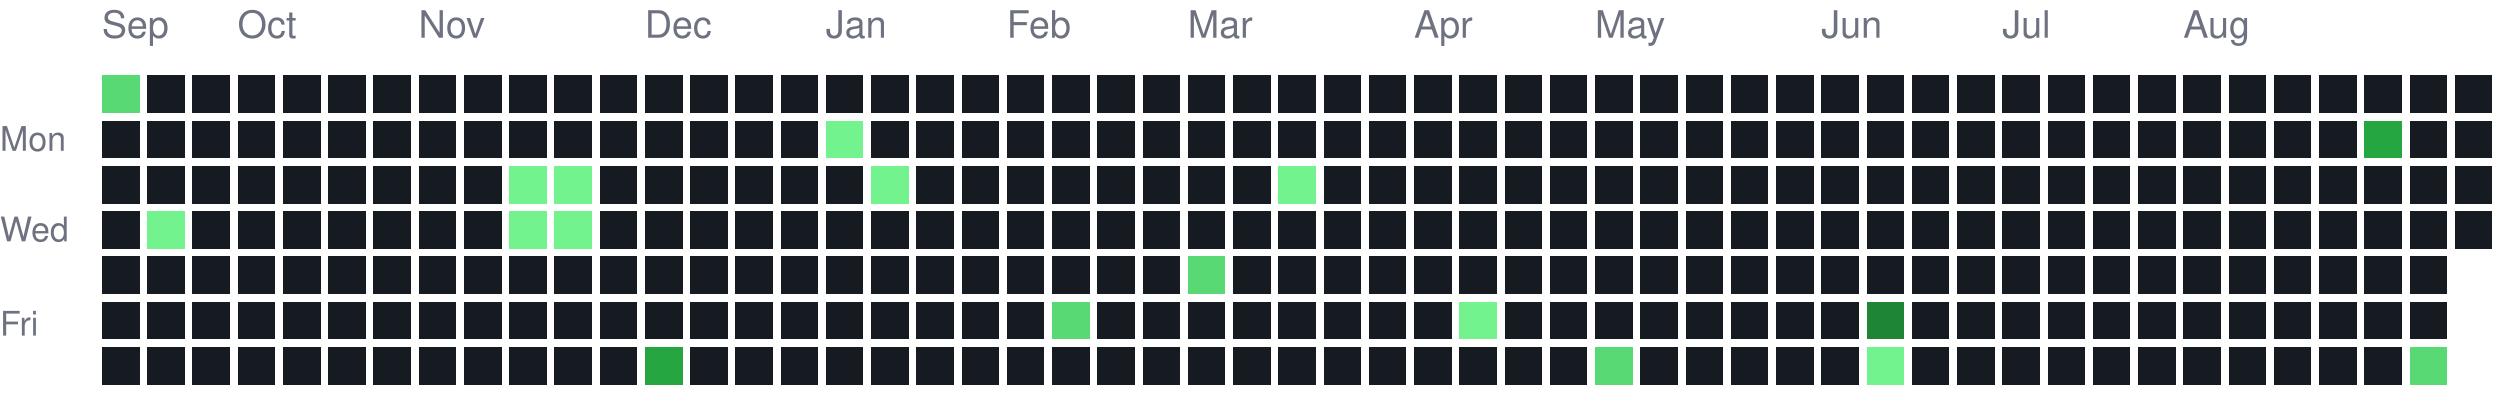
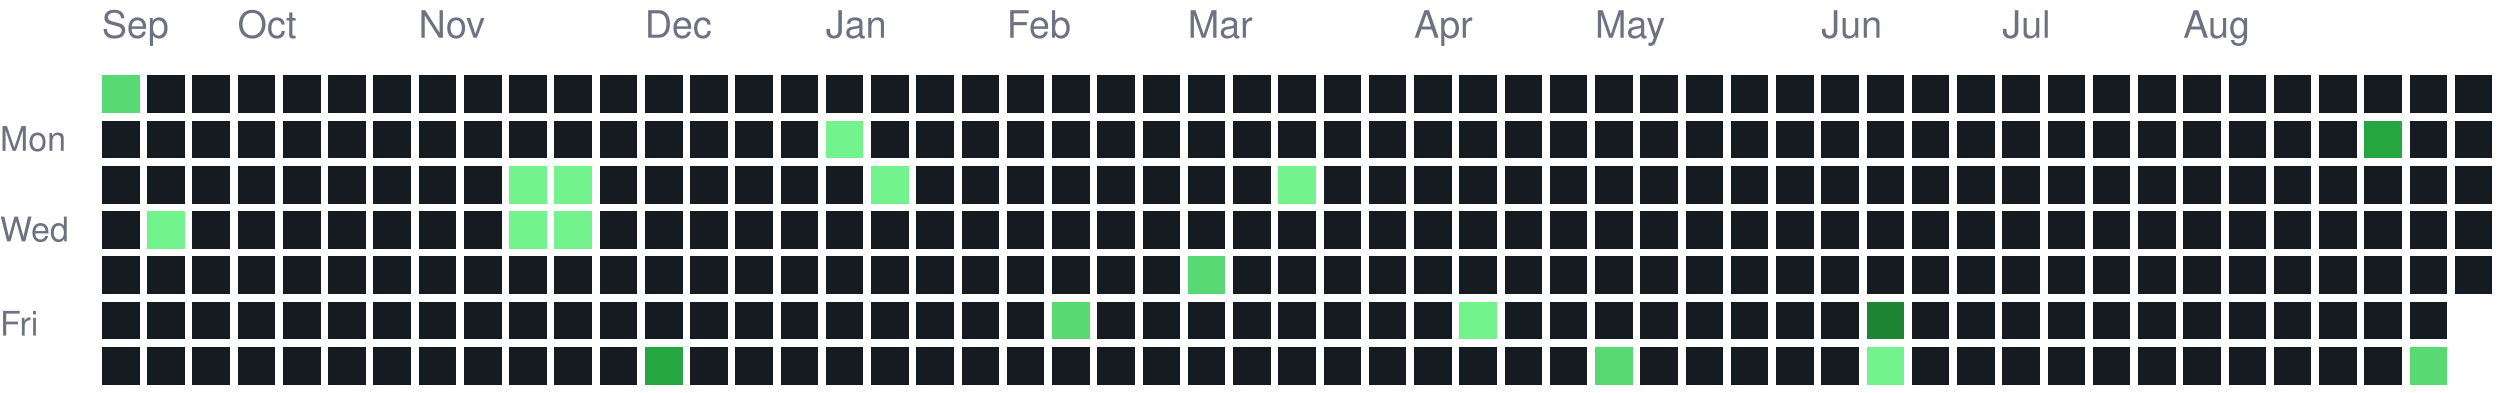
<svg xmlns="http://www.w3.org/2000/svg" version="1.1" width="663" height="104">
  <rect style="fill:#59d974;shape-rendering:crispedges;" data-score="2" data-date="2025-09-14" x="27" y="20" width="10" height="10" />
  <rect style="fill:#161b22;shape-rendering:crispedges;" data-score="0" data-date="2025-09-21" x="39" y="20" width="10" height="10" />
  <rect style="fill:#161b22;shape-rendering:crispedges;" data-score="0" data-date="2025-09-28" x="51" y="20" width="10" height="10" />
  <rect style="fill:#161b22;shape-rendering:crispedges;" data-score="0" data-date="2025-10-05" x="63" y="20" width="10" height="10" />
  <rect style="fill:#161b22;shape-rendering:crispedges;" data-score="0" data-date="2025-10-12" x="75" y="20" width="10" height="10" />
  <rect style="fill:#161b22;shape-rendering:crispedges;" data-score="0" data-date="2025-10-19" x="87" y="20" width="10" height="10" />
  <rect style="fill:#161b22;shape-rendering:crispedges;" data-score="0" data-date="2025-10-26" x="99" y="20" width="10" height="10" />
  <rect style="fill:#161b22;shape-rendering:crispedges;" data-score="0" data-date="2025-11-02" x="111" y="20" width="10" height="10" />
  <rect style="fill:#161b22;shape-rendering:crispedges;" data-score="0" data-date="2025-11-09" x="123" y="20" width="10" height="10" />
  <rect style="fill:#161b22;shape-rendering:crispedges;" data-score="0" data-date="2025-11-16" x="135" y="20" width="10" height="10" />
  <rect style="fill:#161b22;shape-rendering:crispedges;" data-score="0" data-date="2025-11-23" x="147" y="20" width="10" height="10" />
  <rect style="fill:#161b22;shape-rendering:crispedges;" data-score="0" data-date="2025-11-30" x="159" y="20" width="10" height="10" />
  <rect style="fill:#161b22;shape-rendering:crispedges;" data-score="0" data-date="2025-12-07" x="171" y="20" width="10" height="10" />
  <rect style="fill:#161b22;shape-rendering:crispedges;" data-score="0" data-date="2025-12-14" x="183" y="20" width="10" height="10" />
  <rect style="fill:#161b22;shape-rendering:crispedges;" data-score="0" data-date="2025-12-21" x="195" y="20" width="10" height="10" />
  <rect style="fill:#161b22;shape-rendering:crispedges;" data-score="0" data-date="2025-12-28" x="207" y="20" width="10" height="10" />
  <rect style="fill:#161b22;shape-rendering:crispedges;" data-score="0" data-date="2026-01-04" x="219" y="20" width="10" height="10" />
  <rect style="fill:#161b22;shape-rendering:crispedges;" data-score="0" data-date="2026-01-11" x="231" y="20" width="10" height="10" />
  <rect style="fill:#161b22;shape-rendering:crispedges;" data-score="0" data-date="2026-01-18" x="243" y="20" width="10" height="10" />
  <rect style="fill:#161b22;shape-rendering:crispedges;" data-score="0" data-date="2026-01-25" x="255" y="20" width="10" height="10" />
  <rect style="fill:#161b22;shape-rendering:crispedges;" data-score="0" data-date="2026-02-01" x="267" y="20" width="10" height="10" />
  <rect style="fill:#161b22;shape-rendering:crispedges;" data-score="0" data-date="2026-02-08" x="279" y="20" width="10" height="10" />
  <rect style="fill:#161b22;shape-rendering:crispedges;" data-score="0" data-date="2026-02-15" x="291" y="20" width="10" height="10" />
  <rect style="fill:#161b22;shape-rendering:crispedges;" data-score="0" data-date="2026-02-22" x="303" y="20" width="10" height="10" />
  <rect style="fill:#161b22;shape-rendering:crispedges;" data-score="0" data-date="2026-03-01" x="315" y="20" width="10" height="10" />
  <rect style="fill:#161b22;shape-rendering:crispedges;" data-score="0" data-date="2026-03-08" x="327" y="20" width="10" height="10" />
  <rect style="fill:#161b22;shape-rendering:crispedges;" data-score="0" data-date="2026-03-15" x="339" y="20" width="10" height="10" />
  <rect style="fill:#161b22;shape-rendering:crispedges;" data-score="0" data-date="2026-03-22" x="351" y="20" width="10" height="10" />
  <rect style="fill:#161b22;shape-rendering:crispedges;" data-score="0" data-date="2026-03-29" x="363" y="20" width="10" height="10" />
  <rect style="fill:#161b22;shape-rendering:crispedges;" data-score="0" data-date="2026-04-05" x="375" y="20" width="10" height="10" />
  <rect style="fill:#161b22;shape-rendering:crispedges;" data-score="0" data-date="2026-04-12" x="387" y="20" width="10" height="10" />
  <rect style="fill:#161b22;shape-rendering:crispedges;" data-score="0" data-date="2026-04-19" x="399" y="20" width="10" height="10" />
  <rect style="fill:#161b22;shape-rendering:crispedges;" data-score="0" data-date="2026-04-26" x="411" y="20" width="10" height="10" />
  <rect style="fill:#161b22;shape-rendering:crispedges;" data-score="0" data-date="2026-05-03" x="423" y="20" width="10" height="10" />
  <rect style="fill:#161b22;shape-rendering:crispedges;" data-score="0" data-date="2026-05-10" x="435" y="20" width="10" height="10" />
  <rect style="fill:#161b22;shape-rendering:crispedges;" data-score="0" data-date="2026-05-17" x="447" y="20" width="10" height="10" />
  <rect style="fill:#161b22;shape-rendering:crispedges;" data-score="0" data-date="2026-05-24" x="459" y="20" width="10" height="10" />
  <rect style="fill:#161b22;shape-rendering:crispedges;" data-score="0" data-date="2026-05-31" x="471" y="20" width="10" height="10" />
  <rect style="fill:#161b22;shape-rendering:crispedges;" data-score="0" data-date="2026-06-07" x="483" y="20" width="10" height="10" />
  <rect style="fill:#161b22;shape-rendering:crispedges;" data-score="0" data-date="2026-06-14" x="495" y="20" width="10" height="10" />
  <rect style="fill:#161b22;shape-rendering:crispedges;" data-score="0" data-date="2026-06-21" x="507" y="20" width="10" height="10" />
  <rect style="fill:#161b22;shape-rendering:crispedges;" data-score="0" data-date="2026-06-28" x="519" y="20" width="10" height="10" />
  <rect style="fill:#161b22;shape-rendering:crispedges;" data-score="0" data-date="2026-07-05" x="531" y="20" width="10" height="10" />
  <rect style="fill:#161b22;shape-rendering:crispedges;" data-score="0" data-date="2026-07-12" x="543" y="20" width="10" height="10" />
  <rect style="fill:#161b22;shape-rendering:crispedges;" data-score="0" data-date="2026-07-19" x="555" y="20" width="10" height="10" />
  <rect style="fill:#161b22;shape-rendering:crispedges;" data-score="0" data-date="2026-07-26" x="567" y="20" width="10" height="10" />
  <rect style="fill:#161b22;shape-rendering:crispedges;" data-score="0" data-date="2026-08-02" x="579" y="20" width="10" height="10" />
  <rect style="fill:#161b22;shape-rendering:crispedges;" data-score="0" data-date="2026-08-09" x="591" y="20" width="10" height="10" />
  <rect style="fill:#161b22;shape-rendering:crispedges;" data-score="0" data-date="2026-08-16" x="603" y="20" width="10" height="10" />
  <rect style="fill:#161b22;shape-rendering:crispedges;" data-score="0" data-date="2026-08-23" x="615" y="20" width="10" height="10" />
  <rect style="fill:#161b22;shape-rendering:crispedges;" data-score="0" data-date="2026-08-30" x="627" y="20" width="10" height="10" />
  <rect style="fill:#161b22;shape-rendering:crispedges;" data-score="0" data-date="2026-09-06" x="639" y="20" width="10" height="10" />
  <rect style="fill:#161b22;shape-rendering:crispedges;" data-score="0" data-date="2026-09-13" x="651" y="20" width="10" height="10" />
  <rect style="fill:#161b22;shape-rendering:crispedges;" data-score="0" data-date="2025-09-15" x="27" y="32" width="10" height="10" />
  <rect style="fill:#161b22;shape-rendering:crispedges;" data-score="0" data-date="2025-09-22" x="39" y="32" width="10" height="10" />
  <rect style="fill:#161b22;shape-rendering:crispedges;" data-score="0" data-date="2025-09-29" x="51" y="32" width="10" height="10" />
  <rect style="fill:#161b22;shape-rendering:crispedges;" data-score="0" data-date="2025-10-06" x="63" y="32" width="10" height="10" />
  <rect style="fill:#161b22;shape-rendering:crispedges;" data-score="0" data-date="2025-10-13" x="75" y="32" width="10" height="10" />
  <rect style="fill:#161b22;shape-rendering:crispedges;" data-score="0" data-date="2025-10-20" x="87" y="32" width="10" height="10" />
  <rect style="fill:#161b22;shape-rendering:crispedges;" data-score="0" data-date="2025-10-27" x="99" y="32" width="10" height="10" />
  <rect style="fill:#161b22;shape-rendering:crispedges;" data-score="0" data-date="2025-11-03" x="111" y="32" width="10" height="10" />
  <rect style="fill:#161b22;shape-rendering:crispedges;" data-score="0" data-date="2025-11-10" x="123" y="32" width="10" height="10" />
  <rect style="fill:#161b22;shape-rendering:crispedges;" data-score="0" data-date="2025-11-17" x="135" y="32" width="10" height="10" />
  <rect style="fill:#161b22;shape-rendering:crispedges;" data-score="0" data-date="2025-11-24" x="147" y="32" width="10" height="10" />
  <rect style="fill:#161b22;shape-rendering:crispedges;" data-score="0" data-date="2025-12-01" x="159" y="32" width="10" height="10" />
  <rect style="fill:#161b22;shape-rendering:crispedges;" data-score="0" data-date="2025-12-08" x="171" y="32" width="10" height="10" />
  <rect style="fill:#161b22;shape-rendering:crispedges;" data-score="0" data-date="2025-12-15" x="183" y="32" width="10" height="10" />
  <rect style="fill:#161b22;shape-rendering:crispedges;" data-score="0" data-date="2025-12-22" x="195" y="32" width="10" height="10" />
  <rect style="fill:#161b22;shape-rendering:crispedges;" data-score="0" data-date="2025-12-29" x="207" y="32" width="10" height="10" />
  <rect style="fill:#73f38e;shape-rendering:crispedges;" data-score="1" data-date="2026-01-05" x="219" y="32" width="10" height="10" />
  <rect style="fill:#161b22;shape-rendering:crispedges;" data-score="0" data-date="2026-01-12" x="231" y="32" width="10" height="10" />
  <rect style="fill:#161b22;shape-rendering:crispedges;" data-score="0" data-date="2026-01-19" x="243" y="32" width="10" height="10" />
  <rect style="fill:#161b22;shape-rendering:crispedges;" data-score="0" data-date="2026-01-26" x="255" y="32" width="10" height="10" />
  <rect style="fill:#161b22;shape-rendering:crispedges;" data-score="0" data-date="2026-02-02" x="267" y="32" width="10" height="10" />
  <rect style="fill:#161b22;shape-rendering:crispedges;" data-score="0" data-date="2026-02-09" x="279" y="32" width="10" height="10" />
  <rect style="fill:#161b22;shape-rendering:crispedges;" data-score="0" data-date="2026-02-16" x="291" y="32" width="10" height="10" />
  <rect style="fill:#161b22;shape-rendering:crispedges;" data-score="0" data-date="2026-02-23" x="303" y="32" width="10" height="10" />
  <rect style="fill:#161b22;shape-rendering:crispedges;" data-score="0" data-date="2026-03-02" x="315" y="32" width="10" height="10" />
  <rect style="fill:#161b22;shape-rendering:crispedges;" data-score="0" data-date="2026-03-09" x="327" y="32" width="10" height="10" />
  <rect style="fill:#161b22;shape-rendering:crispedges;" data-score="0" data-date="2026-03-16" x="339" y="32" width="10" height="10" />
  <rect style="fill:#161b22;shape-rendering:crispedges;" data-score="0" data-date="2026-03-23" x="351" y="32" width="10" height="10" />
  <rect style="fill:#161b22;shape-rendering:crispedges;" data-score="0" data-date="2026-03-30" x="363" y="32" width="10" height="10" />
  <rect style="fill:#161b22;shape-rendering:crispedges;" data-score="0" data-date="2026-04-06" x="375" y="32" width="10" height="10" />
  <rect style="fill:#161b22;shape-rendering:crispedges;" data-score="0" data-date="2026-04-13" x="387" y="32" width="10" height="10" />
  <rect style="fill:#161b22;shape-rendering:crispedges;" data-score="0" data-date="2026-04-20" x="399" y="32" width="10" height="10" />
  <rect style="fill:#161b22;shape-rendering:crispedges;" data-score="0" data-date="2026-04-27" x="411" y="32" width="10" height="10" />
  <rect style="fill:#161b22;shape-rendering:crispedges;" data-score="0" data-date="2026-05-04" x="423" y="32" width="10" height="10" />
  <rect style="fill:#161b22;shape-rendering:crispedges;" data-score="0" data-date="2026-05-11" x="435" y="32" width="10" height="10" />
  <rect style="fill:#161b22;shape-rendering:crispedges;" data-score="0" data-date="2026-05-18" x="447" y="32" width="10" height="10" />
  <rect style="fill:#161b22;shape-rendering:crispedges;" data-score="0" data-date="2026-05-25" x="459" y="32" width="10" height="10" />
  <rect style="fill:#161b22;shape-rendering:crispedges;" data-score="0" data-date="2026-06-01" x="471" y="32" width="10" height="10" />
  <rect style="fill:#161b22;shape-rendering:crispedges;" data-score="0" data-date="2026-06-08" x="483" y="32" width="10" height="10" />
  <rect style="fill:#161b22;shape-rendering:crispedges;" data-score="0" data-date="2026-06-15" x="495" y="32" width="10" height="10" />
  <rect style="fill:#161b22;shape-rendering:crispedges;" data-score="0" data-date="2026-06-22" x="507" y="32" width="10" height="10" />
  <rect style="fill:#161b22;shape-rendering:crispedges;" data-score="0" data-date="2026-06-29" x="519" y="32" width="10" height="10" />
  <rect style="fill:#161b22;shape-rendering:crispedges;" data-score="0" data-date="2026-07-06" x="531" y="32" width="10" height="10" />
  <rect style="fill:#161b22;shape-rendering:crispedges;" data-score="0" data-date="2026-07-13" x="543" y="32" width="10" height="10" />
  <rect style="fill:#161b22;shape-rendering:crispedges;" data-score="0" data-date="2026-07-20" x="555" y="32" width="10" height="10" />
  <rect style="fill:#161b22;shape-rendering:crispedges;" data-score="0" data-date="2026-07-27" x="567" y="32" width="10" height="10" />
  <rect style="fill:#161b22;shape-rendering:crispedges;" data-score="0" data-date="2026-08-03" x="579" y="32" width="10" height="10" />
  <rect style="fill:#161b22;shape-rendering:crispedges;" data-score="0" data-date="2026-08-10" x="591" y="32" width="10" height="10" />
  <rect style="fill:#161b22;shape-rendering:crispedges;" data-score="0" data-date="2026-08-17" x="603" y="32" width="10" height="10" />
  <rect style="fill:#161b22;shape-rendering:crispedges;" data-score="0" data-date="2026-08-24" x="615" y="32" width="10" height="10" />
  <rect style="fill:#26a641;shape-rendering:crispedges;" data-score="3" data-date="2026-08-31" x="627" y="32" width="10" height="10" />
  <rect style="fill:#161b22;shape-rendering:crispedges;" data-score="0" data-date="2026-09-07" x="639" y="32" width="10" height="10" />
  <rect style="fill:#161b22;shape-rendering:crispedges;" data-score="0" data-date="2026-09-14" x="651" y="32" width="10" height="10" />
  <rect style="fill:#161b22;shape-rendering:crispedges;" data-score="0" data-date="2025-09-16" x="27" y="44" width="10" height="10" />
  <rect style="fill:#161b22;shape-rendering:crispedges;" data-score="0" data-date="2025-09-23" x="39" y="44" width="10" height="10" />
  <rect style="fill:#161b22;shape-rendering:crispedges;" data-score="0" data-date="2025-09-30" x="51" y="44" width="10" height="10" />
  <rect style="fill:#161b22;shape-rendering:crispedges;" data-score="0" data-date="2025-10-07" x="63" y="44" width="10" height="10" />
  <rect style="fill:#161b22;shape-rendering:crispedges;" data-score="0" data-date="2025-10-14" x="75" y="44" width="10" height="10" />
  <rect style="fill:#161b22;shape-rendering:crispedges;" data-score="0" data-date="2025-10-21" x="87" y="44" width="10" height="10" />
  <rect style="fill:#161b22;shape-rendering:crispedges;" data-score="0" data-date="2025-10-28" x="99" y="44" width="10" height="10" />
  <rect style="fill:#161b22;shape-rendering:crispedges;" data-score="0" data-date="2025-11-04" x="111" y="44" width="10" height="10" />
  <rect style="fill:#161b22;shape-rendering:crispedges;" data-score="0" data-date="2025-11-11" x="123" y="44" width="10" height="10" />
  <rect style="fill:#73f38e;shape-rendering:crispedges;" data-score="1" data-date="2025-11-18" x="135" y="44" width="10" height="10" />
  <rect style="fill:#73f38e;shape-rendering:crispedges;" data-score="1" data-date="2025-11-25" x="147" y="44" width="10" height="10" />
  <rect style="fill:#161b22;shape-rendering:crispedges;" data-score="0" data-date="2025-12-02" x="159" y="44" width="10" height="10" />
  <rect style="fill:#161b22;shape-rendering:crispedges;" data-score="0" data-date="2025-12-09" x="171" y="44" width="10" height="10" />
  <rect style="fill:#161b22;shape-rendering:crispedges;" data-score="0" data-date="2025-12-16" x="183" y="44" width="10" height="10" />
  <rect style="fill:#161b22;shape-rendering:crispedges;" data-score="0" data-date="2025-12-23" x="195" y="44" width="10" height="10" />
  <rect style="fill:#161b22;shape-rendering:crispedges;" data-score="0" data-date="2025-12-30" x="207" y="44" width="10" height="10" />
  <rect style="fill:#161b22;shape-rendering:crispedges;" data-score="0" data-date="2026-01-06" x="219" y="44" width="10" height="10" />
  <rect style="fill:#73f38e;shape-rendering:crispedges;" data-score="1" data-date="2026-01-13" x="231" y="44" width="10" height="10" />
  <rect style="fill:#161b22;shape-rendering:crispedges;" data-score="0" data-date="2026-01-20" x="243" y="44" width="10" height="10" />
  <rect style="fill:#161b22;shape-rendering:crispedges;" data-score="0" data-date="2026-01-27" x="255" y="44" width="10" height="10" />
  <rect style="fill:#161b22;shape-rendering:crispedges;" data-score="0" data-date="2026-02-03" x="267" y="44" width="10" height="10" />
  <rect style="fill:#161b22;shape-rendering:crispedges;" data-score="0" data-date="2026-02-10" x="279" y="44" width="10" height="10" />
  <rect style="fill:#161b22;shape-rendering:crispedges;" data-score="0" data-date="2026-02-17" x="291" y="44" width="10" height="10" />
  <rect style="fill:#161b22;shape-rendering:crispedges;" data-score="0" data-date="2026-02-24" x="303" y="44" width="10" height="10" />
  <rect style="fill:#161b22;shape-rendering:crispedges;" data-score="0" data-date="2026-03-03" x="315" y="44" width="10" height="10" />
  <rect style="fill:#161b22;shape-rendering:crispedges;" data-score="0" data-date="2026-03-10" x="327" y="44" width="10" height="10" />
  <rect style="fill:#73f38e;shape-rendering:crispedges;" data-score="1" data-date="2026-03-17" x="339" y="44" width="10" height="10" />
  <rect style="fill:#161b22;shape-rendering:crispedges;" data-score="0" data-date="2026-03-24" x="351" y="44" width="10" height="10" />
  <rect style="fill:#161b22;shape-rendering:crispedges;" data-score="0" data-date="2026-03-31" x="363" y="44" width="10" height="10" />
  <rect style="fill:#161b22;shape-rendering:crispedges;" data-score="0" data-date="2026-04-07" x="375" y="44" width="10" height="10" />
  <rect style="fill:#161b22;shape-rendering:crispedges;" data-score="0" data-date="2026-04-14" x="387" y="44" width="10" height="10" />
  <rect style="fill:#161b22;shape-rendering:crispedges;" data-score="0" data-date="2026-04-21" x="399" y="44" width="10" height="10" />
  <rect style="fill:#161b22;shape-rendering:crispedges;" data-score="0" data-date="2026-04-28" x="411" y="44" width="10" height="10" />
  <rect style="fill:#161b22;shape-rendering:crispedges;" data-score="0" data-date="2026-05-05" x="423" y="44" width="10" height="10" />
  <rect style="fill:#161b22;shape-rendering:crispedges;" data-score="0" data-date="2026-05-12" x="435" y="44" width="10" height="10" />
  <rect style="fill:#161b22;shape-rendering:crispedges;" data-score="0" data-date="2026-05-19" x="447" y="44" width="10" height="10" />
  <rect style="fill:#161b22;shape-rendering:crispedges;" data-score="0" data-date="2026-05-26" x="459" y="44" width="10" height="10" />
  <rect style="fill:#161b22;shape-rendering:crispedges;" data-score="0" data-date="2026-06-02" x="471" y="44" width="10" height="10" />
  <rect style="fill:#161b22;shape-rendering:crispedges;" data-score="0" data-date="2026-06-09" x="483" y="44" width="10" height="10" />
  <rect style="fill:#161b22;shape-rendering:crispedges;" data-score="0" data-date="2026-06-16" x="495" y="44" width="10" height="10" />
  <rect style="fill:#161b22;shape-rendering:crispedges;" data-score="0" data-date="2026-06-23" x="507" y="44" width="10" height="10" />
  <rect style="fill:#161b22;shape-rendering:crispedges;" data-score="0" data-date="2026-06-30" x="519" y="44" width="10" height="10" />
  <rect style="fill:#161b22;shape-rendering:crispedges;" data-score="0" data-date="2026-07-07" x="531" y="44" width="10" height="10" />
  <rect style="fill:#161b22;shape-rendering:crispedges;" data-score="0" data-date="2026-07-14" x="543" y="44" width="10" height="10" />
  <rect style="fill:#161b22;shape-rendering:crispedges;" data-score="0" data-date="2026-07-21" x="555" y="44" width="10" height="10" />
  <rect style="fill:#161b22;shape-rendering:crispedges;" data-score="0" data-date="2026-07-28" x="567" y="44" width="10" height="10" />
  <rect style="fill:#161b22;shape-rendering:crispedges;" data-score="0" data-date="2026-08-04" x="579" y="44" width="10" height="10" />
  <rect style="fill:#161b22;shape-rendering:crispedges;" data-score="0" data-date="2026-08-11" x="591" y="44" width="10" height="10" />
  <rect style="fill:#161b22;shape-rendering:crispedges;" data-score="0" data-date="2026-08-18" x="603" y="44" width="10" height="10" />
  <rect style="fill:#161b22;shape-rendering:crispedges;" data-score="0" data-date="2026-08-25" x="615" y="44" width="10" height="10" />
  <rect style="fill:#161b22;shape-rendering:crispedges;" data-score="0" data-date="2026-09-01" x="627" y="44" width="10" height="10" />
  <rect style="fill:#161b22;shape-rendering:crispedges;" data-score="0" data-date="2026-09-08" x="639" y="44" width="10" height="10" />
  <rect style="fill:#161b22;shape-rendering:crispedges;" data-score="0" data-date="2026-09-15" x="651" y="44" width="10" height="10" />
  <rect style="fill:#161b22;shape-rendering:crispedges;" data-score="0" data-date="2025-09-17" x="27" y="56" width="10" height="10" />
  <rect style="fill:#73f38e;shape-rendering:crispedges;" data-score="1" data-date="2025-09-24" x="39" y="56" width="10" height="10" />
  <rect style="fill:#161b22;shape-rendering:crispedges;" data-score="0" data-date="2025-10-01" x="51" y="56" width="10" height="10" />
  <rect style="fill:#161b22;shape-rendering:crispedges;" data-score="0" data-date="2025-10-08" x="63" y="56" width="10" height="10" />
  <rect style="fill:#161b22;shape-rendering:crispedges;" data-score="0" data-date="2025-10-15" x="75" y="56" width="10" height="10" />
  <rect style="fill:#161b22;shape-rendering:crispedges;" data-score="0" data-date="2025-10-22" x="87" y="56" width="10" height="10" />
  <rect style="fill:#161b22;shape-rendering:crispedges;" data-score="0" data-date="2025-10-29" x="99" y="56" width="10" height="10" />
  <rect style="fill:#161b22;shape-rendering:crispedges;" data-score="0" data-date="2025-11-05" x="111" y="56" width="10" height="10" />
  <rect style="fill:#161b22;shape-rendering:crispedges;" data-score="0" data-date="2025-11-12" x="123" y="56" width="10" height="10" />
  <rect style="fill:#73f38e;shape-rendering:crispedges;" data-score="1" data-date="2025-11-19" x="135" y="56" width="10" height="10" />
  <rect style="fill:#73f38e;shape-rendering:crispedges;" data-score="1" data-date="2025-11-26" x="147" y="56" width="10" height="10" />
  <rect style="fill:#161b22;shape-rendering:crispedges;" data-score="0" data-date="2025-12-03" x="159" y="56" width="10" height="10" />
  <rect style="fill:#161b22;shape-rendering:crispedges;" data-score="0" data-date="2025-12-10" x="171" y="56" width="10" height="10" />
  <rect style="fill:#161b22;shape-rendering:crispedges;" data-score="0" data-date="2025-12-17" x="183" y="56" width="10" height="10" />
  <rect style="fill:#161b22;shape-rendering:crispedges;" data-score="0" data-date="2025-12-24" x="195" y="56" width="10" height="10" />
  <rect style="fill:#161b22;shape-rendering:crispedges;" data-score="0" data-date="2025-12-31" x="207" y="56" width="10" height="10" />
  <rect style="fill:#161b22;shape-rendering:crispedges;" data-score="0" data-date="2026-01-07" x="219" y="56" width="10" height="10" />
  <rect style="fill:#161b22;shape-rendering:crispedges;" data-score="0" data-date="2026-01-14" x="231" y="56" width="10" height="10" />
  <rect style="fill:#161b22;shape-rendering:crispedges;" data-score="0" data-date="2026-01-21" x="243" y="56" width="10" height="10" />
  <rect style="fill:#161b22;shape-rendering:crispedges;" data-score="0" data-date="2026-01-28" x="255" y="56" width="10" height="10" />
  <rect style="fill:#161b22;shape-rendering:crispedges;" data-score="0" data-date="2026-02-04" x="267" y="56" width="10" height="10" />
  <rect style="fill:#161b22;shape-rendering:crispedges;" data-score="0" data-date="2026-02-11" x="279" y="56" width="10" height="10" />
  <rect style="fill:#161b22;shape-rendering:crispedges;" data-score="0" data-date="2026-02-18" x="291" y="56" width="10" height="10" />
  <rect style="fill:#161b22;shape-rendering:crispedges;" data-score="0" data-date="2026-02-25" x="303" y="56" width="10" height="10" />
  <rect style="fill:#161b22;shape-rendering:crispedges;" data-score="0" data-date="2026-03-04" x="315" y="56" width="10" height="10" />
  <rect style="fill:#161b22;shape-rendering:crispedges;" data-score="0" data-date="2026-03-11" x="327" y="56" width="10" height="10" />
  <rect style="fill:#161b22;shape-rendering:crispedges;" data-score="0" data-date="2026-03-18" x="339" y="56" width="10" height="10" />
  <rect style="fill:#161b22;shape-rendering:crispedges;" data-score="0" data-date="2026-03-25" x="351" y="56" width="10" height="10" />
  <rect style="fill:#161b22;shape-rendering:crispedges;" data-score="0" data-date="2026-04-01" x="363" y="56" width="10" height="10" />
  <rect style="fill:#161b22;shape-rendering:crispedges;" data-score="0" data-date="2026-04-08" x="375" y="56" width="10" height="10" />
  <rect style="fill:#161b22;shape-rendering:crispedges;" data-score="0" data-date="2026-04-15" x="387" y="56" width="10" height="10" />
  <rect style="fill:#161b22;shape-rendering:crispedges;" data-score="0" data-date="2026-04-22" x="399" y="56" width="10" height="10" />
  <rect style="fill:#161b22;shape-rendering:crispedges;" data-score="0" data-date="2026-04-29" x="411" y="56" width="10" height="10" />
  <rect style="fill:#161b22;shape-rendering:crispedges;" data-score="0" data-date="2026-05-06" x="423" y="56" width="10" height="10" />
  <rect style="fill:#161b22;shape-rendering:crispedges;" data-score="0" data-date="2026-05-13" x="435" y="56" width="10" height="10" />
  <rect style="fill:#161b22;shape-rendering:crispedges;" data-score="0" data-date="2026-05-20" x="447" y="56" width="10" height="10" />
  <rect style="fill:#161b22;shape-rendering:crispedges;" data-score="0" data-date="2026-05-27" x="459" y="56" width="10" height="10" />
  <rect style="fill:#161b22;shape-rendering:crispedges;" data-score="0" data-date="2026-06-03" x="471" y="56" width="10" height="10" />
  <rect style="fill:#161b22;shape-rendering:crispedges;" data-score="0" data-date="2026-06-10" x="483" y="56" width="10" height="10" />
  <rect style="fill:#161b22;shape-rendering:crispedges;" data-score="0" data-date="2026-06-17" x="495" y="56" width="10" height="10" />
  <rect style="fill:#161b22;shape-rendering:crispedges;" data-score="0" data-date="2026-06-24" x="507" y="56" width="10" height="10" />
  <rect style="fill:#161b22;shape-rendering:crispedges;" data-score="0" data-date="2026-07-01" x="519" y="56" width="10" height="10" />
  <rect style="fill:#161b22;shape-rendering:crispedges;" data-score="0" data-date="2026-07-08" x="531" y="56" width="10" height="10" />
  <rect style="fill:#161b22;shape-rendering:crispedges;" data-score="0" data-date="2026-07-15" x="543" y="56" width="10" height="10" />
  <rect style="fill:#161b22;shape-rendering:crispedges;" data-score="0" data-date="2026-07-22" x="555" y="56" width="10" height="10" />
  <rect style="fill:#161b22;shape-rendering:crispedges;" data-score="0" data-date="2026-07-29" x="567" y="56" width="10" height="10" />
  <rect style="fill:#161b22;shape-rendering:crispedges;" data-score="0" data-date="2026-08-05" x="579" y="56" width="10" height="10" />
  <rect style="fill:#161b22;shape-rendering:crispedges;" data-score="0" data-date="2026-08-12" x="591" y="56" width="10" height="10" />
  <rect style="fill:#161b22;shape-rendering:crispedges;" data-score="0" data-date="2026-08-19" x="603" y="56" width="10" height="10" />
  <rect style="fill:#161b22;shape-rendering:crispedges;" data-score="0" data-date="2026-08-26" x="615" y="56" width="10" height="10" />
  <rect style="fill:#161b22;shape-rendering:crispedges;" data-score="0" data-date="2026-09-02" x="627" y="56" width="10" height="10" />
  <rect style="fill:#161b22;shape-rendering:crispedges;" data-score="0" data-date="2026-09-09" x="639" y="56" width="10" height="10" />
  <rect style="fill:#161b22;shape-rendering:crispedges;" data-score="0" data-date="2026-09-16" x="651" y="56" width="10" height="10" />
  <rect style="fill:#161b22;shape-rendering:crispedges;" data-score="0" data-date="2025-09-18" x="27" y="68" width="10" height="10" />
  <rect style="fill:#161b22;shape-rendering:crispedges;" data-score="0" data-date="2025-09-25" x="39" y="68" width="10" height="10" />
  <rect style="fill:#161b22;shape-rendering:crispedges;" data-score="0" data-date="2025-10-02" x="51" y="68" width="10" height="10" />
  <rect style="fill:#161b22;shape-rendering:crispedges;" data-score="0" data-date="2025-10-09" x="63" y="68" width="10" height="10" />
  <rect style="fill:#161b22;shape-rendering:crispedges;" data-score="0" data-date="2025-10-16" x="75" y="68" width="10" height="10" />
  <rect style="fill:#161b22;shape-rendering:crispedges;" data-score="0" data-date="2025-10-23" x="87" y="68" width="10" height="10" />
  <rect style="fill:#161b22;shape-rendering:crispedges;" data-score="0" data-date="2025-10-30" x="99" y="68" width="10" height="10" />
  <rect style="fill:#161b22;shape-rendering:crispedges;" data-score="0" data-date="2025-11-06" x="111" y="68" width="10" height="10" />
  <rect style="fill:#161b22;shape-rendering:crispedges;" data-score="0" data-date="2025-11-13" x="123" y="68" width="10" height="10" />
  <rect style="fill:#161b22;shape-rendering:crispedges;" data-score="0" data-date="2025-11-20" x="135" y="68" width="10" height="10" />
  <rect style="fill:#161b22;shape-rendering:crispedges;" data-score="0" data-date="2025-11-27" x="147" y="68" width="10" height="10" />
  <rect style="fill:#161b22;shape-rendering:crispedges;" data-score="0" data-date="2025-12-04" x="159" y="68" width="10" height="10" />
  <rect style="fill:#161b22;shape-rendering:crispedges;" data-score="0" data-date="2025-12-11" x="171" y="68" width="10" height="10" />
  <rect style="fill:#161b22;shape-rendering:crispedges;" data-score="0" data-date="2025-12-18" x="183" y="68" width="10" height="10" />
  <rect style="fill:#161b22;shape-rendering:crispedges;" data-score="0" data-date="2025-12-25" x="195" y="68" width="10" height="10" />
  <rect style="fill:#161b22;shape-rendering:crispedges;" data-score="0" data-date="2026-01-01" x="207" y="68" width="10" height="10" />
  <rect style="fill:#161b22;shape-rendering:crispedges;" data-score="0" data-date="2026-01-08" x="219" y="68" width="10" height="10" />
  <rect style="fill:#161b22;shape-rendering:crispedges;" data-score="0" data-date="2026-01-15" x="231" y="68" width="10" height="10" />
  <rect style="fill:#161b22;shape-rendering:crispedges;" data-score="0" data-date="2026-01-22" x="243" y="68" width="10" height="10" />
  <rect style="fill:#161b22;shape-rendering:crispedges;" data-score="0" data-date="2026-01-29" x="255" y="68" width="10" height="10" />
  <rect style="fill:#161b22;shape-rendering:crispedges;" data-score="0" data-date="2026-02-05" x="267" y="68" width="10" height="10" />
  <rect style="fill:#161b22;shape-rendering:crispedges;" data-score="0" data-date="2026-02-12" x="279" y="68" width="10" height="10" />
  <rect style="fill:#161b22;shape-rendering:crispedges;" data-score="0" data-date="2026-02-19" x="291" y="68" width="10" height="10" />
  <rect style="fill:#161b22;shape-rendering:crispedges;" data-score="0" data-date="2026-02-26" x="303" y="68" width="10" height="10" />
  <rect style="fill:#59d974;shape-rendering:crispedges;" data-score="2" data-date="2026-03-05" x="315" y="68" width="10" height="10" />
  <rect style="fill:#161b22;shape-rendering:crispedges;" data-score="0" data-date="2026-03-12" x="327" y="68" width="10" height="10" />
  <rect style="fill:#161b22;shape-rendering:crispedges;" data-score="0" data-date="2026-03-19" x="339" y="68" width="10" height="10" />
  <rect style="fill:#161b22;shape-rendering:crispedges;" data-score="0" data-date="2026-03-26" x="351" y="68" width="10" height="10" />
  <rect style="fill:#161b22;shape-rendering:crispedges;" data-score="0" data-date="2026-04-02" x="363" y="68" width="10" height="10" />
  <rect style="fill:#161b22;shape-rendering:crispedges;" data-score="0" data-date="2026-04-09" x="375" y="68" width="10" height="10" />
  <rect style="fill:#161b22;shape-rendering:crispedges;" data-score="0" data-date="2026-04-16" x="387" y="68" width="10" height="10" />
  <rect style="fill:#161b22;shape-rendering:crispedges;" data-score="0" data-date="2026-04-23" x="399" y="68" width="10" height="10" />
  <rect style="fill:#161b22;shape-rendering:crispedges;" data-score="0" data-date="2026-04-30" x="411" y="68" width="10" height="10" />
  <rect style="fill:#161b22;shape-rendering:crispedges;" data-score="0" data-date="2026-05-07" x="423" y="68" width="10" height="10" />
  <rect style="fill:#161b22;shape-rendering:crispedges;" data-score="0" data-date="2026-05-14" x="435" y="68" width="10" height="10" />
  <rect style="fill:#161b22;shape-rendering:crispedges;" data-score="0" data-date="2026-05-21" x="447" y="68" width="10" height="10" />
  <rect style="fill:#161b22;shape-rendering:crispedges;" data-score="0" data-date="2026-05-28" x="459" y="68" width="10" height="10" />
  <rect style="fill:#161b22;shape-rendering:crispedges;" data-score="0" data-date="2026-06-04" x="471" y="68" width="10" height="10" />
  <rect style="fill:#161b22;shape-rendering:crispedges;" data-score="0" data-date="2026-06-11" x="483" y="68" width="10" height="10" />
  <rect style="fill:#161b22;shape-rendering:crispedges;" data-score="0" data-date="2026-06-18" x="495" y="68" width="10" height="10" />
  <rect style="fill:#161b22;shape-rendering:crispedges;" data-score="0" data-date="2026-06-25" x="507" y="68" width="10" height="10" />
  <rect style="fill:#161b22;shape-rendering:crispedges;" data-score="0" data-date="2026-07-02" x="519" y="68" width="10" height="10" />
  <rect style="fill:#161b22;shape-rendering:crispedges;" data-score="0" data-date="2026-07-09" x="531" y="68" width="10" height="10" />
  <rect style="fill:#161b22;shape-rendering:crispedges;" data-score="0" data-date="2026-07-16" x="543" y="68" width="10" height="10" />
  <rect style="fill:#161b22;shape-rendering:crispedges;" data-score="0" data-date="2026-07-23" x="555" y="68" width="10" height="10" />
  <rect style="fill:#161b22;shape-rendering:crispedges;" data-score="0" data-date="2026-07-30" x="567" y="68" width="10" height="10" />
  <rect style="fill:#161b22;shape-rendering:crispedges;" data-score="0" data-date="2026-08-06" x="579" y="68" width="10" height="10" />
  <rect style="fill:#161b22;shape-rendering:crispedges;" data-score="0" data-date="2026-08-13" x="591" y="68" width="10" height="10" />
  <rect style="fill:#161b22;shape-rendering:crispedges;" data-score="0" data-date="2026-08-20" x="603" y="68" width="10" height="10" />
  <rect style="fill:#161b22;shape-rendering:crispedges;" data-score="0" data-date="2026-08-27" x="615" y="68" width="10" height="10" />
  <rect style="fill:#161b22;shape-rendering:crispedges;" data-score="0" data-date="2026-09-03" x="627" y="68" width="10" height="10" />
  <rect style="fill:#161b22;shape-rendering:crispedges;" data-score="0" data-date="2026-09-10" x="639" y="68" width="10" height="10" />
+   <rect style="fill:#161b22;shape-rendering:crispedges;" data-score="0" data-date="2026-09-17" x="651" y="68" width="10" height="10" />
  <rect style="fill:#161b22;shape-rendering:crispedges;" data-score="0" data-date="2025-09-19" x="27" y="80" width="10" height="10" />
  <rect style="fill:#161b22;shape-rendering:crispedges;" data-score="0" data-date="2025-09-26" x="39" y="80" width="10" height="10" />
  <rect style="fill:#161b22;shape-rendering:crispedges;" data-score="0" data-date="2025-10-03" x="51" y="80" width="10" height="10" />
  <rect style="fill:#161b22;shape-rendering:crispedges;" data-score="0" data-date="2025-10-10" x="63" y="80" width="10" height="10" />
  <rect style="fill:#161b22;shape-rendering:crispedges;" data-score="0" data-date="2025-10-17" x="75" y="80" width="10" height="10" />
  <rect style="fill:#161b22;shape-rendering:crispedges;" data-score="0" data-date="2025-10-24" x="87" y="80" width="10" height="10" />
  <rect style="fill:#161b22;shape-rendering:crispedges;" data-score="0" data-date="2025-10-31" x="99" y="80" width="10" height="10" />
  <rect style="fill:#161b22;shape-rendering:crispedges;" data-score="0" data-date="2025-11-07" x="111" y="80" width="10" height="10" />
  <rect style="fill:#161b22;shape-rendering:crispedges;" data-score="0" data-date="2025-11-14" x="123" y="80" width="10" height="10" />
  <rect style="fill:#161b22;shape-rendering:crispedges;" data-score="0" data-date="2025-11-21" x="135" y="80" width="10" height="10" />
  <rect style="fill:#161b22;shape-rendering:crispedges;" data-score="0" data-date="2025-11-28" x="147" y="80" width="10" height="10" />
  <rect style="fill:#161b22;shape-rendering:crispedges;" data-score="0" data-date="2025-12-05" x="159" y="80" width="10" height="10" />
  <rect style="fill:#161b22;shape-rendering:crispedges;" data-score="0" data-date="2025-12-12" x="171" y="80" width="10" height="10" />
  <rect style="fill:#161b22;shape-rendering:crispedges;" data-score="0" data-date="2025-12-19" x="183" y="80" width="10" height="10" />
  <rect style="fill:#161b22;shape-rendering:crispedges;" data-score="0" data-date="2025-12-26" x="195" y="80" width="10" height="10" />
  <rect style="fill:#161b22;shape-rendering:crispedges;" data-score="0" data-date="2026-01-02" x="207" y="80" width="10" height="10" />
  <rect style="fill:#161b22;shape-rendering:crispedges;" data-score="0" data-date="2026-01-09" x="219" y="80" width="10" height="10" />
  <rect style="fill:#161b22;shape-rendering:crispedges;" data-score="0" data-date="2026-01-16" x="231" y="80" width="10" height="10" />
  <rect style="fill:#161b22;shape-rendering:crispedges;" data-score="0" data-date="2026-01-23" x="243" y="80" width="10" height="10" />
  <rect style="fill:#161b22;shape-rendering:crispedges;" data-score="0" data-date="2026-01-30" x="255" y="80" width="10" height="10" />
  <rect style="fill:#161b22;shape-rendering:crispedges;" data-score="0" data-date="2026-02-06" x="267" y="80" width="10" height="10" />
  <rect style="fill:#59d974;shape-rendering:crispedges;" data-score="2" data-date="2026-02-13" x="279" y="80" width="10" height="10" />
  <rect style="fill:#161b22;shape-rendering:crispedges;" data-score="0" data-date="2026-02-20" x="291" y="80" width="10" height="10" />
  <rect style="fill:#161b22;shape-rendering:crispedges;" data-score="0" data-date="2026-02-27" x="303" y="80" width="10" height="10" />
  <rect style="fill:#161b22;shape-rendering:crispedges;" data-score="0" data-date="2026-03-06" x="315" y="80" width="10" height="10" />
  <rect style="fill:#161b22;shape-rendering:crispedges;" data-score="0" data-date="2026-03-13" x="327" y="80" width="10" height="10" />
  <rect style="fill:#161b22;shape-rendering:crispedges;" data-score="0" data-date="2026-03-20" x="339" y="80" width="10" height="10" />
  <rect style="fill:#161b22;shape-rendering:crispedges;" data-score="0" data-date="2026-03-27" x="351" y="80" width="10" height="10" />
  <rect style="fill:#161b22;shape-rendering:crispedges;" data-score="0" data-date="2026-04-03" x="363" y="80" width="10" height="10" />
  <rect style="fill:#161b22;shape-rendering:crispedges;" data-score="0" data-date="2026-04-10" x="375" y="80" width="10" height="10" />
  <rect style="fill:#73f38e;shape-rendering:crispedges;" data-score="1" data-date="2026-04-17" x="387" y="80" width="10" height="10" />
  <rect style="fill:#161b22;shape-rendering:crispedges;" data-score="0" data-date="2026-04-24" x="399" y="80" width="10" height="10" />
  <rect style="fill:#161b22;shape-rendering:crispedges;" data-score="0" data-date="2026-05-01" x="411" y="80" width="10" height="10" />
  <rect style="fill:#161b22;shape-rendering:crispedges;" data-score="0" data-date="2026-05-08" x="423" y="80" width="10" height="10" />
  <rect style="fill:#161b22;shape-rendering:crispedges;" data-score="0" data-date="2026-05-15" x="435" y="80" width="10" height="10" />
  <rect style="fill:#161b22;shape-rendering:crispedges;" data-score="0" data-date="2026-05-22" x="447" y="80" width="10" height="10" />
  <rect style="fill:#161b22;shape-rendering:crispedges;" data-score="0" data-date="2026-05-29" x="459" y="80" width="10" height="10" />
  <rect style="fill:#161b22;shape-rendering:crispedges;" data-score="0" data-date="2026-06-05" x="471" y="80" width="10" height="10" />
  <rect style="fill:#161b22;shape-rendering:crispedges;" data-score="0" data-date="2026-06-12" x="483" y="80" width="10" height="10" />
  <rect style="fill:#1e8534;shape-rendering:crispedges;" data-score="4" data-date="2026-06-19" x="495" y="80" width="10" height="10" />
  <rect style="fill:#161b22;shape-rendering:crispedges;" data-score="0" data-date="2026-06-26" x="507" y="80" width="10" height="10" />
  <rect style="fill:#161b22;shape-rendering:crispedges;" data-score="0" data-date="2026-07-03" x="519" y="80" width="10" height="10" />
  <rect style="fill:#161b22;shape-rendering:crispedges;" data-score="0" data-date="2026-07-10" x="531" y="80" width="10" height="10" />
  <rect style="fill:#161b22;shape-rendering:crispedges;" data-score="0" data-date="2026-07-17" x="543" y="80" width="10" height="10" />
  <rect style="fill:#161b22;shape-rendering:crispedges;" data-score="0" data-date="2026-07-24" x="555" y="80" width="10" height="10" />
  <rect style="fill:#161b22;shape-rendering:crispedges;" data-score="0" data-date="2026-07-31" x="567" y="80" width="10" height="10" />
  <rect style="fill:#161b22;shape-rendering:crispedges;" data-score="0" data-date="2026-08-07" x="579" y="80" width="10" height="10" />
  <rect style="fill:#161b22;shape-rendering:crispedges;" data-score="0" data-date="2026-08-14" x="591" y="80" width="10" height="10" />
  <rect style="fill:#161b22;shape-rendering:crispedges;" data-score="0" data-date="2026-08-21" x="603" y="80" width="10" height="10" />
  <rect style="fill:#161b22;shape-rendering:crispedges;" data-score="0" data-date="2026-08-28" x="615" y="80" width="10" height="10" />
  <rect style="fill:#161b22;shape-rendering:crispedges;" data-score="0" data-date="2026-09-04" x="627" y="80" width="10" height="10" />
  <rect style="fill:#161b22;shape-rendering:crispedges;" data-score="0" data-date="2026-09-11" x="639" y="80" width="10" height="10" />
  <rect style="fill:#161b22;shape-rendering:crispedges;" data-score="0" data-date="2025-09-20" x="27" y="92" width="10" height="10" />
  <rect style="fill:#161b22;shape-rendering:crispedges;" data-score="0" data-date="2025-09-27" x="39" y="92" width="10" height="10" />
  <rect style="fill:#161b22;shape-rendering:crispedges;" data-score="0" data-date="2025-10-04" x="51" y="92" width="10" height="10" />
  <rect style="fill:#161b22;shape-rendering:crispedges;" data-score="0" data-date="2025-10-11" x="63" y="92" width="10" height="10" />
  <rect style="fill:#161b22;shape-rendering:crispedges;" data-score="0" data-date="2025-10-18" x="75" y="92" width="10" height="10" />
  <rect style="fill:#161b22;shape-rendering:crispedges;" data-score="0" data-date="2025-10-25" x="87" y="92" width="10" height="10" />
  <rect style="fill:#161b22;shape-rendering:crispedges;" data-score="0" data-date="2025-11-01" x="99" y="92" width="10" height="10" />
  <rect style="fill:#161b22;shape-rendering:crispedges;" data-score="0" data-date="2025-11-08" x="111" y="92" width="10" height="10" />
  <rect style="fill:#161b22;shape-rendering:crispedges;" data-score="0" data-date="2025-11-15" x="123" y="92" width="10" height="10" />
  <rect style="fill:#161b22;shape-rendering:crispedges;" data-score="0" data-date="2025-11-22" x="135" y="92" width="10" height="10" />
  <rect style="fill:#161b22;shape-rendering:crispedges;" data-score="0" data-date="2025-11-29" x="147" y="92" width="10" height="10" />
  <rect style="fill:#161b22;shape-rendering:crispedges;" data-score="0" data-date="2025-12-06" x="159" y="92" width="10" height="10" />
  <rect style="fill:#26a641;shape-rendering:crispedges;" data-score="3" data-date="2025-12-13" x="171" y="92" width="10" height="10" />
  <rect style="fill:#161b22;shape-rendering:crispedges;" data-score="0" data-date="2025-12-20" x="183" y="92" width="10" height="10" />
  <rect style="fill:#161b22;shape-rendering:crispedges;" data-score="0" data-date="2025-12-27" x="195" y="92" width="10" height="10" />
  <rect style="fill:#161b22;shape-rendering:crispedges;" data-score="0" data-date="2026-01-03" x="207" y="92" width="10" height="10" />
  <rect style="fill:#161b22;shape-rendering:crispedges;" data-score="0" data-date="2026-01-10" x="219" y="92" width="10" height="10" />
  <rect style="fill:#161b22;shape-rendering:crispedges;" data-score="0" data-date="2026-01-17" x="231" y="92" width="10" height="10" />
  <rect style="fill:#161b22;shape-rendering:crispedges;" data-score="0" data-date="2026-01-24" x="243" y="92" width="10" height="10" />
  <rect style="fill:#161b22;shape-rendering:crispedges;" data-score="0" data-date="2026-01-31" x="255" y="92" width="10" height="10" />
  <rect style="fill:#161b22;shape-rendering:crispedges;" data-score="0" data-date="2026-02-07" x="267" y="92" width="10" height="10" />
  <rect style="fill:#161b22;shape-rendering:crispedges;" data-score="0" data-date="2026-02-14" x="279" y="92" width="10" height="10" />
  <rect style="fill:#161b22;shape-rendering:crispedges;" data-score="0" data-date="2026-02-21" x="291" y="92" width="10" height="10" />
  <rect style="fill:#161b22;shape-rendering:crispedges;" data-score="0" data-date="2026-02-28" x="303" y="92" width="10" height="10" />
  <rect style="fill:#161b22;shape-rendering:crispedges;" data-score="0" data-date="2026-03-07" x="315" y="92" width="10" height="10" />
  <rect style="fill:#161b22;shape-rendering:crispedges;" data-score="0" data-date="2026-03-14" x="327" y="92" width="10" height="10" />
  <rect style="fill:#161b22;shape-rendering:crispedges;" data-score="0" data-date="2026-03-21" x="339" y="92" width="10" height="10" />
  <rect style="fill:#161b22;shape-rendering:crispedges;" data-score="0" data-date="2026-03-28" x="351" y="92" width="10" height="10" />
  <rect style="fill:#161b22;shape-rendering:crispedges;" data-score="0" data-date="2026-04-04" x="363" y="92" width="10" height="10" />
  <rect style="fill:#161b22;shape-rendering:crispedges;" data-score="0" data-date="2026-04-11" x="375" y="92" width="10" height="10" />
  <rect style="fill:#161b22;shape-rendering:crispedges;" data-score="0" data-date="2026-04-18" x="387" y="92" width="10" height="10" />
  <rect style="fill:#161b22;shape-rendering:crispedges;" data-score="0" data-date="2026-04-25" x="399" y="92" width="10" height="10" />
  <rect style="fill:#161b22;shape-rendering:crispedges;" data-score="0" data-date="2026-05-02" x="411" y="92" width="10" height="10" />
  <rect style="fill:#59d974;shape-rendering:crispedges;" data-score="2" data-date="2026-05-09" x="423" y="92" width="10" height="10" />
  <rect style="fill:#161b22;shape-rendering:crispedges;" data-score="0" data-date="2026-05-16" x="435" y="92" width="10" height="10" />
  <rect style="fill:#161b22;shape-rendering:crispedges;" data-score="0" data-date="2026-05-23" x="447" y="92" width="10" height="10" />
  <rect style="fill:#161b22;shape-rendering:crispedges;" data-score="0" data-date="2026-05-30" x="459" y="92" width="10" height="10" />
  <rect style="fill:#161b22;shape-rendering:crispedges;" data-score="0" data-date="2026-06-06" x="471" y="92" width="10" height="10" />
  <rect style="fill:#161b22;shape-rendering:crispedges;" data-score="0" data-date="2026-06-13" x="483" y="92" width="10" height="10" />
  <rect style="fill:#73f38e;shape-rendering:crispedges;" data-score="1" data-date="2026-06-20" x="495" y="92" width="10" height="10" />
  <rect style="fill:#161b22;shape-rendering:crispedges;" data-score="0" data-date="2026-06-27" x="507" y="92" width="10" height="10" />
  <rect style="fill:#161b22;shape-rendering:crispedges;" data-score="0" data-date="2026-07-04" x="519" y="92" width="10" height="10" />
  <rect style="fill:#161b22;shape-rendering:crispedges;" data-score="0" data-date="2026-07-11" x="531" y="92" width="10" height="10" />
  <rect style="fill:#161b22;shape-rendering:crispedges;" data-score="0" data-date="2026-07-18" x="543" y="92" width="10" height="10" />
  <rect style="fill:#161b22;shape-rendering:crispedges;" data-score="0" data-date="2026-07-25" x="555" y="92" width="10" height="10" />
  <rect style="fill:#161b22;shape-rendering:crispedges;" data-score="0" data-date="2026-08-01" x="567" y="92" width="10" height="10" />
  <rect style="fill:#161b22;shape-rendering:crispedges;" data-score="0" data-date="2026-08-08" x="579" y="92" width="10" height="10" />
  <rect style="fill:#161b22;shape-rendering:crispedges;" data-score="0" data-date="2026-08-15" x="591" y="92" width="10" height="10" />
  <rect style="fill:#161b22;shape-rendering:crispedges;" data-score="0" data-date="2026-08-22" x="603" y="92" width="10" height="10" />
  <rect style="fill:#161b22;shape-rendering:crispedges;" data-score="0" data-date="2026-08-29" x="615" y="92" width="10" height="10" />
  <rect style="fill:#161b22;shape-rendering:crispedges;" data-score="0" data-date="2026-09-05" x="627" y="92" width="10" height="10" />
  <rect style="fill:#59d974;shape-rendering:crispedges;" data-score="2" data-date="2026-09-12" x="639" y="92" width="10" height="10" />
  <text style="fill:#6e7180;text-anchor:start;text-align:center;font-family:-apple-system, BlinkMacSystemFont, 'Segoe UI', Helvetica, Arial, sans-serif, 'Apple Color Emoji', 'Segoe UI Emoji', 'Segoe UI Symbol';white-space:nowrap;font-size:9px;display:none;" x="0" y="28">Sun</text>
  <text style="fill:#6e7180;text-anchor:start;text-align:center;font-family:-apple-system, BlinkMacSystemFont, 'Segoe UI', Helvetica, Arial, sans-serif, 'Apple Color Emoji', 'Segoe UI Emoji', 'Segoe UI Symbol';white-space:nowrap;font-size:9px;" x="0" y="40">Mon</text>
  <text style="fill:#6e7180;text-anchor:start;text-align:center;font-family:-apple-system, BlinkMacSystemFont, 'Segoe UI', Helvetica, Arial, sans-serif, 'Apple Color Emoji', 'Segoe UI Emoji', 'Segoe UI Symbol';white-space:nowrap;font-size:9px;display:none;" x="0" y="52">Tue</text>
  <text style="fill:#6e7180;text-anchor:start;text-align:center;font-family:-apple-system, BlinkMacSystemFont, 'Segoe UI', Helvetica, Arial, sans-serif, 'Apple Color Emoji', 'Segoe UI Emoji', 'Segoe UI Symbol';white-space:nowrap;font-size:9px;" x="0" y="64">Wed</text>
  <text style="fill:#6e7180;text-anchor:start;text-align:center;font-family:-apple-system, BlinkMacSystemFont, 'Segoe UI', Helvetica, Arial, sans-serif, 'Apple Color Emoji', 'Segoe UI Emoji', 'Segoe UI Symbol';white-space:nowrap;font-size:9px;display:none;" x="0" y="77">Thu</text>
  <text style="fill:#6e7180;text-anchor:start;text-align:center;font-family:-apple-system, BlinkMacSystemFont, 'Segoe UI', Helvetica, Arial, sans-serif, 'Apple Color Emoji', 'Segoe UI Emoji', 'Segoe UI Symbol';white-space:nowrap;font-size:9px;" x="0" y="89">Fri</text>
  <text style="fill:#6e7180;text-anchor:start;text-align:center;font-family:-apple-system, BlinkMacSystemFont, 'Segoe UI', Helvetica, Arial, sans-serif, 'Apple Color Emoji', 'Segoe UI Emoji', 'Segoe UI Symbol';white-space:nowrap;font-size:9px;display:none;" x="0" y="101">Sat</text>
  <text style="fill:#6e7180;text-anchor:start;text-align:center;font-family:-apple-system, BlinkMacSystemFont, 'Segoe UI', Helvetica, Arial, sans-serif, 'Apple Color Emoji', 'Segoe UI Emoji', 'Segoe UI Symbol';white-space:nowrap;font-size:10px;" x="27" y="10">Sep</text>
  <text style="fill:#6e7180;text-anchor:start;text-align:center;font-family:-apple-system, BlinkMacSystemFont, 'Segoe UI', Helvetica, Arial, sans-serif, 'Apple Color Emoji', 'Segoe UI Emoji', 'Segoe UI Symbol';white-space:nowrap;font-size:10px;" x="63" y="10">Oct</text>
  <text style="fill:#6e7180;text-anchor:start;text-align:center;font-family:-apple-system, BlinkMacSystemFont, 'Segoe UI', Helvetica, Arial, sans-serif, 'Apple Color Emoji', 'Segoe UI Emoji', 'Segoe UI Symbol';white-space:nowrap;font-size:10px;" x="111" y="10">Nov</text>
  <text style="fill:#6e7180;text-anchor:start;text-align:center;font-family:-apple-system, BlinkMacSystemFont, 'Segoe UI', Helvetica, Arial, sans-serif, 'Apple Color Emoji', 'Segoe UI Emoji', 'Segoe UI Symbol';white-space:nowrap;font-size:10px;" x="171" y="10">Dec</text>
  <text style="fill:#6e7180;text-anchor:start;text-align:center;font-family:-apple-system, BlinkMacSystemFont, 'Segoe UI', Helvetica, Arial, sans-serif, 'Apple Color Emoji', 'Segoe UI Emoji', 'Segoe UI Symbol';white-space:nowrap;font-size:10px;" x="219" y="10">Jan</text>
  <text style="fill:#6e7180;text-anchor:start;text-align:center;font-family:-apple-system, BlinkMacSystemFont, 'Segoe UI', Helvetica, Arial, sans-serif, 'Apple Color Emoji', 'Segoe UI Emoji', 'Segoe UI Symbol';white-space:nowrap;font-size:10px;" x="267" y="10">Feb</text>
  <text style="fill:#6e7180;text-anchor:start;text-align:center;font-family:-apple-system, BlinkMacSystemFont, 'Segoe UI', Helvetica, Arial, sans-serif, 'Apple Color Emoji', 'Segoe UI Emoji', 'Segoe UI Symbol';white-space:nowrap;font-size:10px;" x="315" y="10">Mar</text>
  <text style="fill:#6e7180;text-anchor:start;text-align:center;font-family:-apple-system, BlinkMacSystemFont, 'Segoe UI', Helvetica, Arial, sans-serif, 'Apple Color Emoji', 'Segoe UI Emoji', 'Segoe UI Symbol';white-space:nowrap;font-size:10px;" x="375" y="10">Apr</text>
  <text style="fill:#6e7180;text-anchor:start;text-align:center;font-family:-apple-system, BlinkMacSystemFont, 'Segoe UI', Helvetica, Arial, sans-serif, 'Apple Color Emoji', 'Segoe UI Emoji', 'Segoe UI Symbol';white-space:nowrap;font-size:10px;" x="423" y="10">May</text>
  <text style="fill:#6e7180;text-anchor:start;text-align:center;font-family:-apple-system, BlinkMacSystemFont, 'Segoe UI', Helvetica, Arial, sans-serif, 'Apple Color Emoji', 'Segoe UI Emoji', 'Segoe UI Symbol';white-space:nowrap;font-size:10px;" x="483" y="10">Jun</text>
  <text style="fill:#6e7180;text-anchor:start;text-align:center;font-family:-apple-system, BlinkMacSystemFont, 'Segoe UI', Helvetica, Arial, sans-serif, 'Apple Color Emoji', 'Segoe UI Emoji', 'Segoe UI Symbol';white-space:nowrap;font-size:10px;" x="531" y="10">Jul</text>
  <text style="fill:#6e7180;text-anchor:start;text-align:center;font-family:-apple-system, BlinkMacSystemFont, 'Segoe UI', Helvetica, Arial, sans-serif, 'Apple Color Emoji', 'Segoe UI Emoji', 'Segoe UI Symbol';white-space:nowrap;font-size:10px;" x="579" y="10">Aug</text>
</svg>
